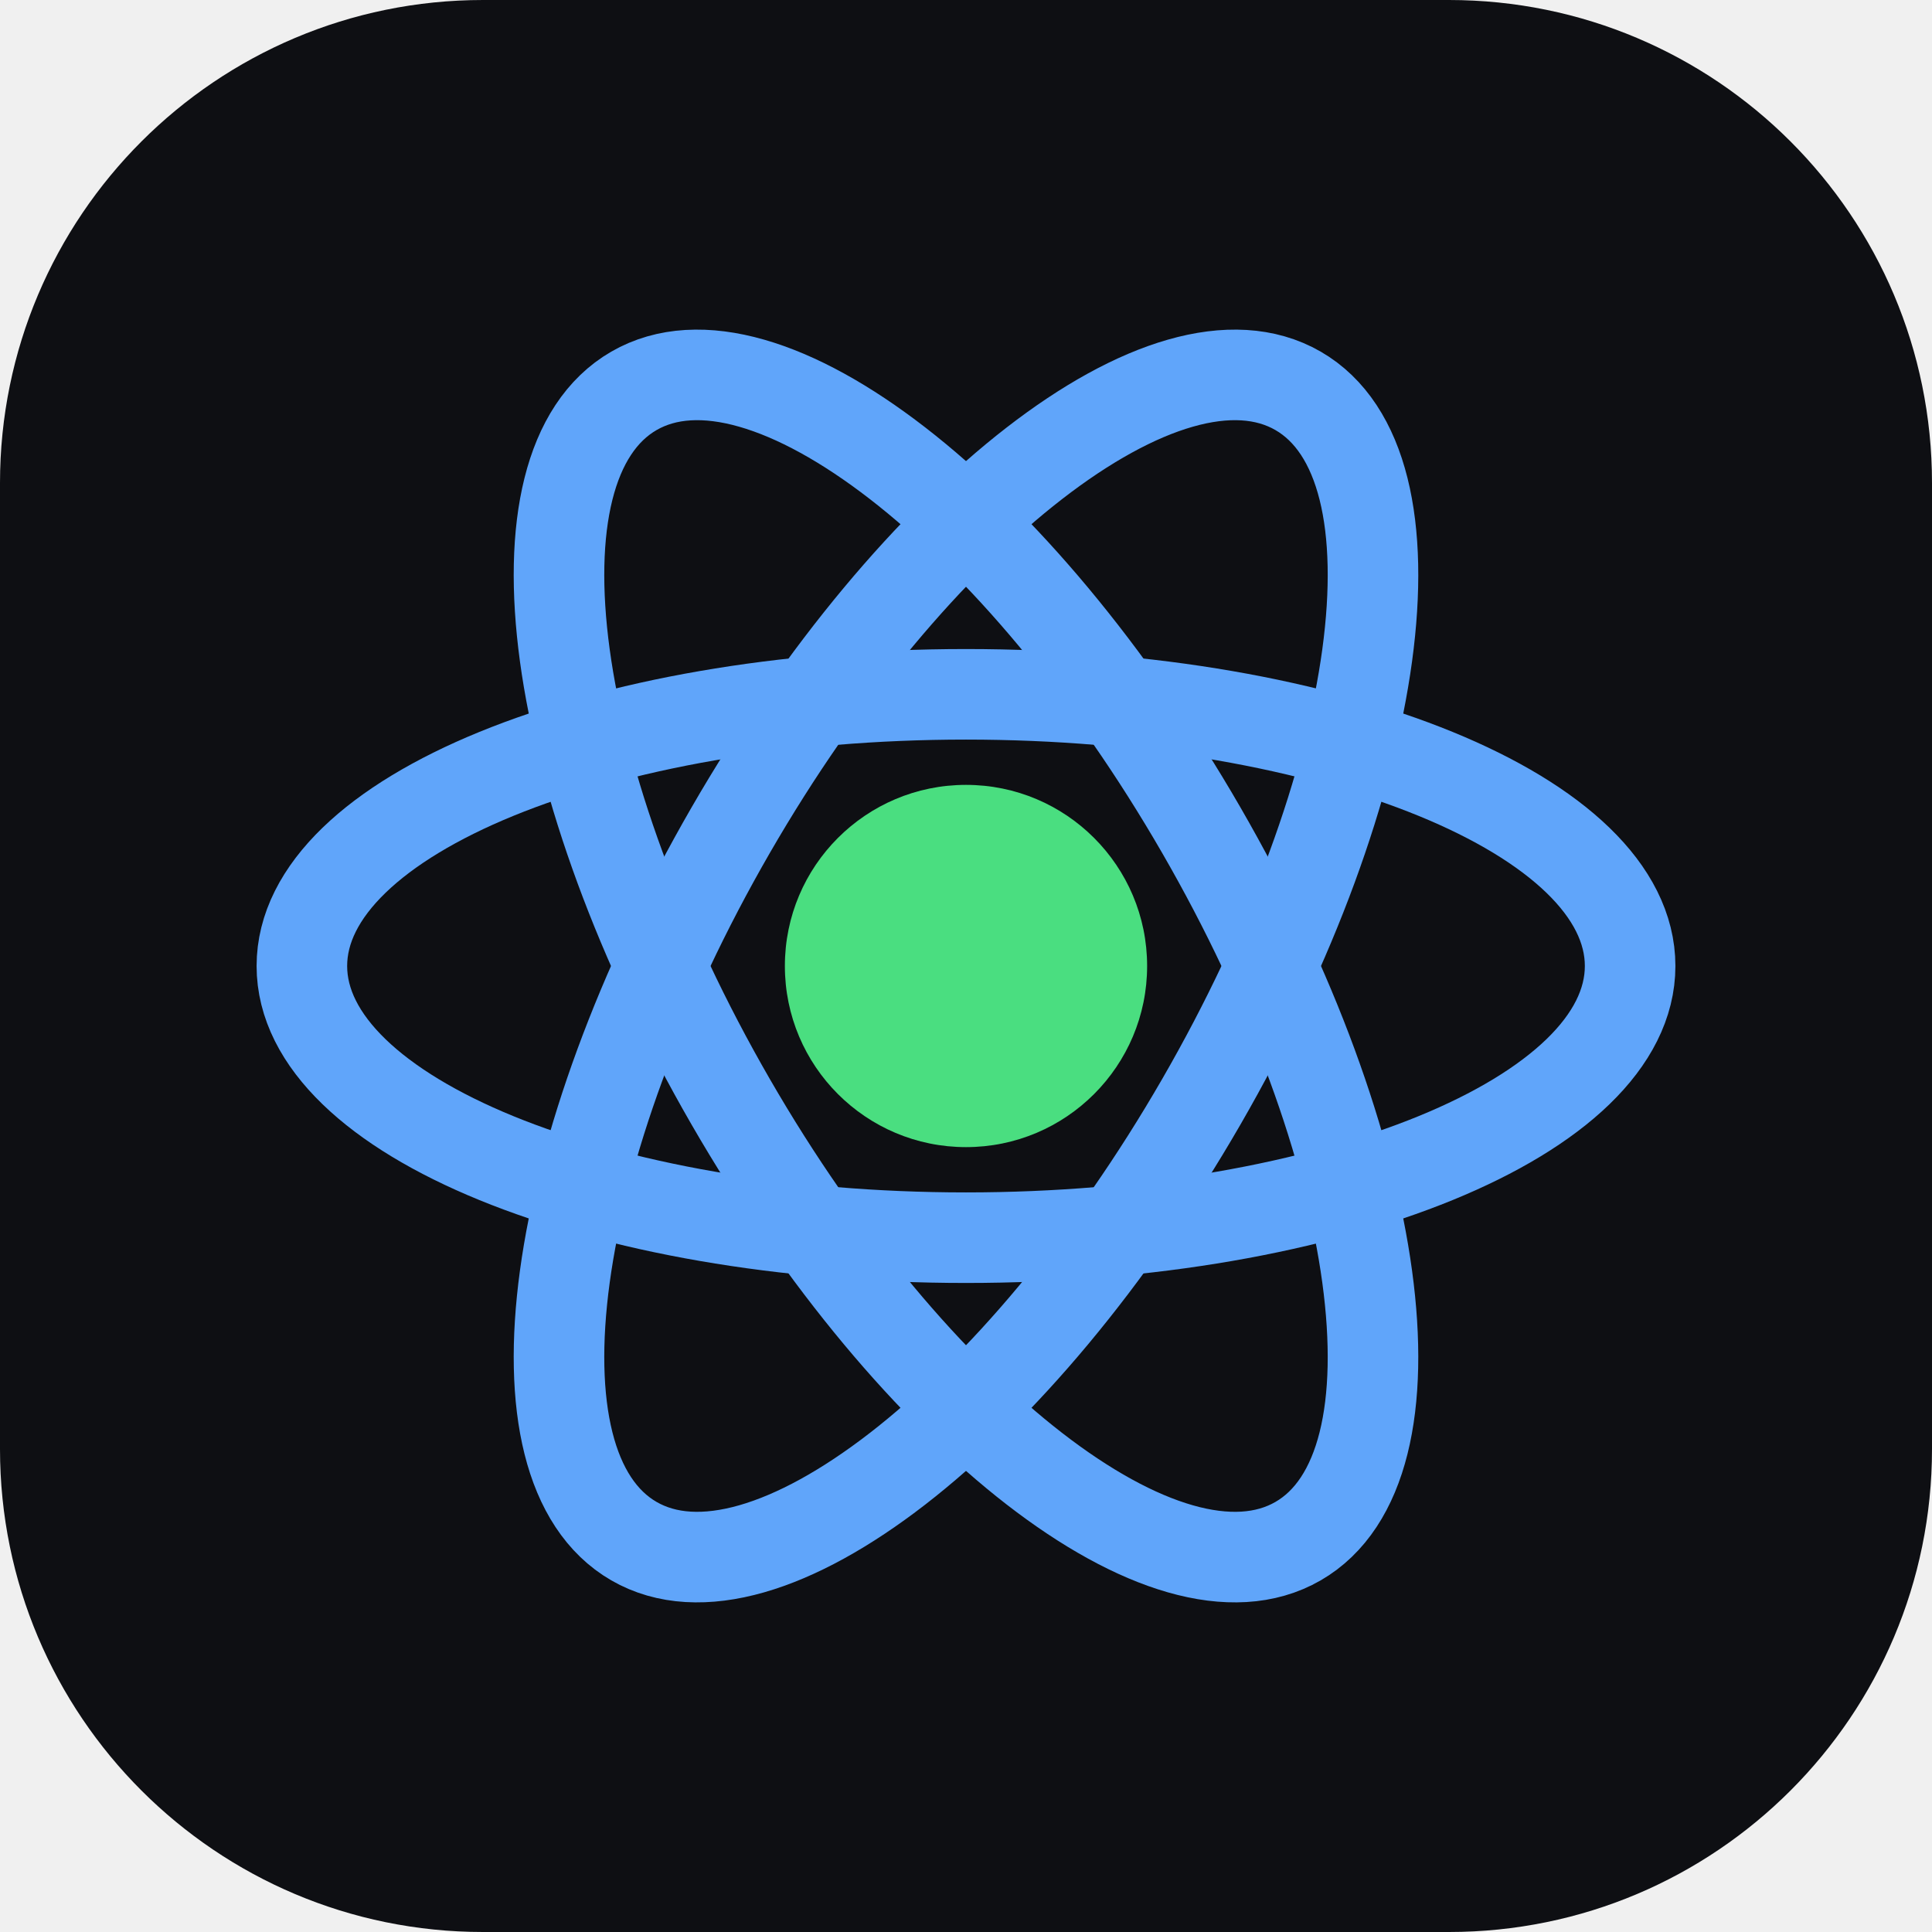
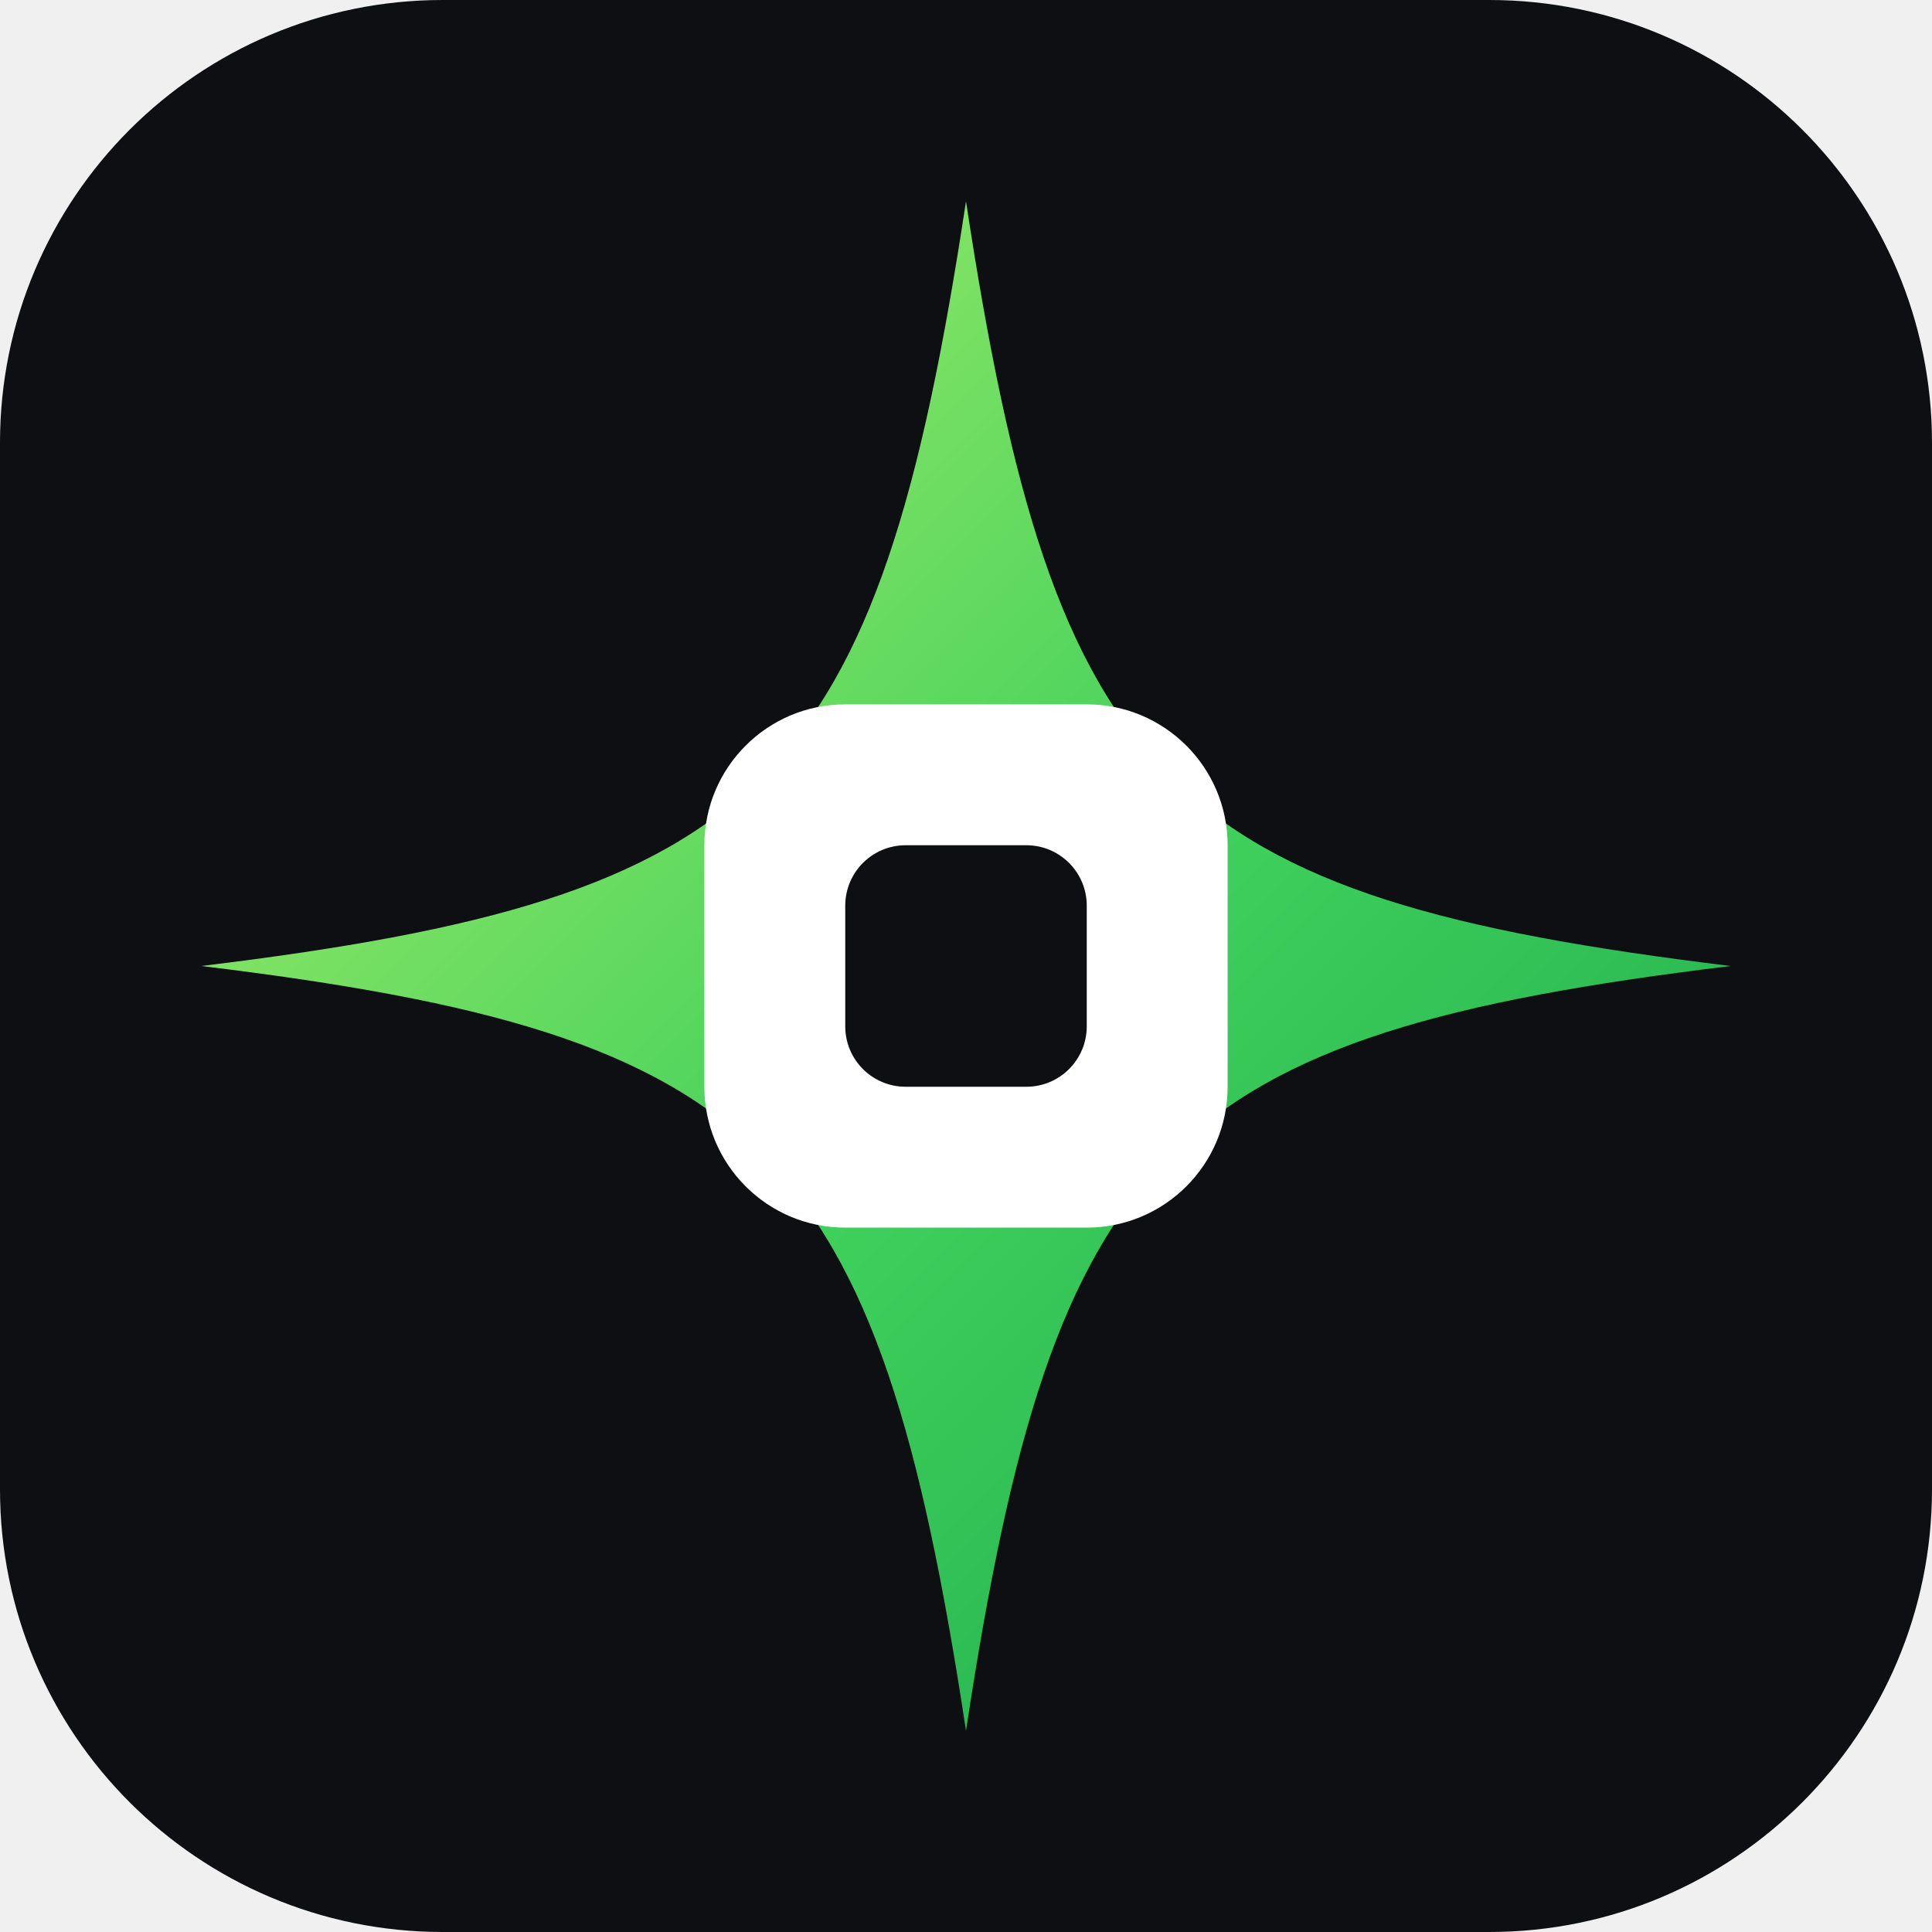
- <svg xmlns="http://www.w3.org/2000/svg" viewBox="0 0 32 32">
-   <rect width="32" height="32" rx="8" fill="#0e0f13" />
-   <circle cx="16" cy="16" r="3" fill="#4ade80" />
-   <g fill="none" stroke="#60a5fa" stroke-width="1.5">
-     <ellipse cx="16" cy="16" rx="11" ry="4.5" />
-     <ellipse cx="16" cy="16" rx="11" ry="4.5" transform="rotate(60 16 16)" />
-     <ellipse cx="16" cy="16" rx="11" ry="4.5" transform="rotate(120 16 16)" />
-   </g>
+ <svg xmlns="http://www.w3.org/2000/svg" viewBox="0 0 48 48">
+   <defs>
+     <linearGradient id="sparkle" x1="0" y1="0" x2="1" y2="1">
+       <stop offset="0%" stop-color="#b6f36b" />
+       <stop offset="55%" stop-color="#3ecf5b" />
+       <stop offset="100%" stop-color="#16a34a" />
+     </linearGradient>
+   </defs>
+   <rect width="48" height="48" rx="11" fill="#0e0f13" />
+   <path d="M24 5 C26.2 19.5 29 22.3 43 24 C29 25.7 26.2 28.5 24 43 C21.8 28.5 19 25.7 5 24 C19 22.3 21.8 19.5 24 5 Z" fill="url(#sparkle)" />
+   <rect x="17.5" y="17.5" width="13" height="13" rx="3.5" fill="#ffffff" />
+   <rect x="21" y="21" width="6" height="6" rx="1.5" fill="#0e0f13" />
</svg>
